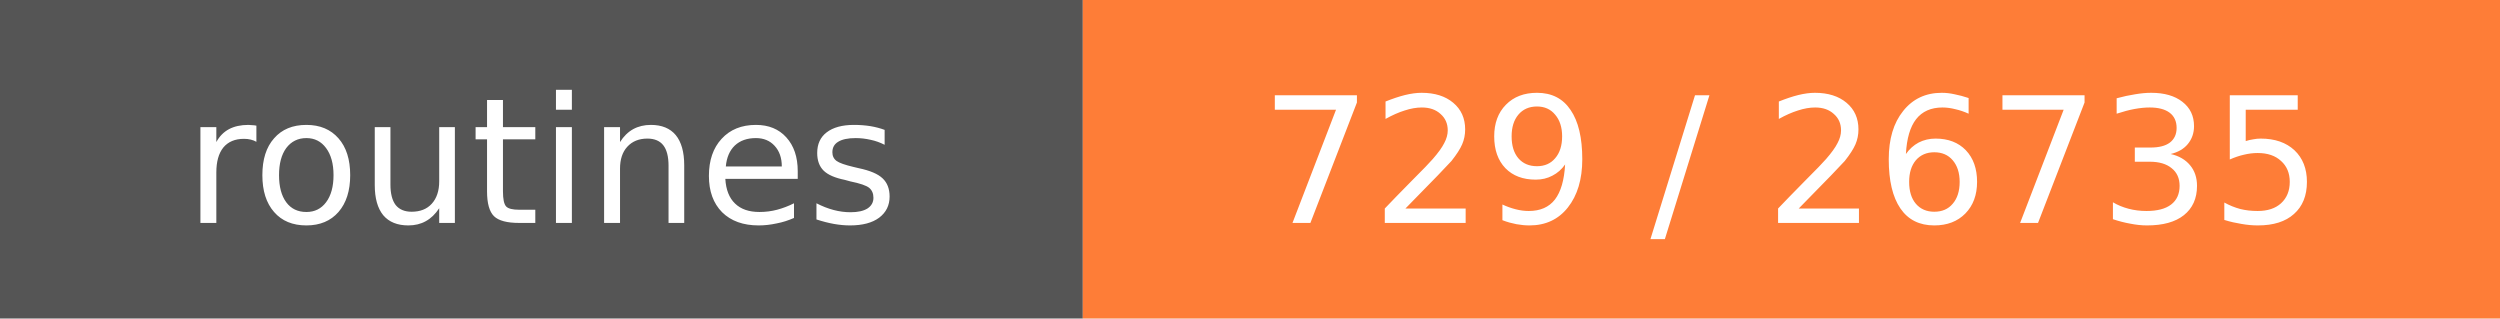
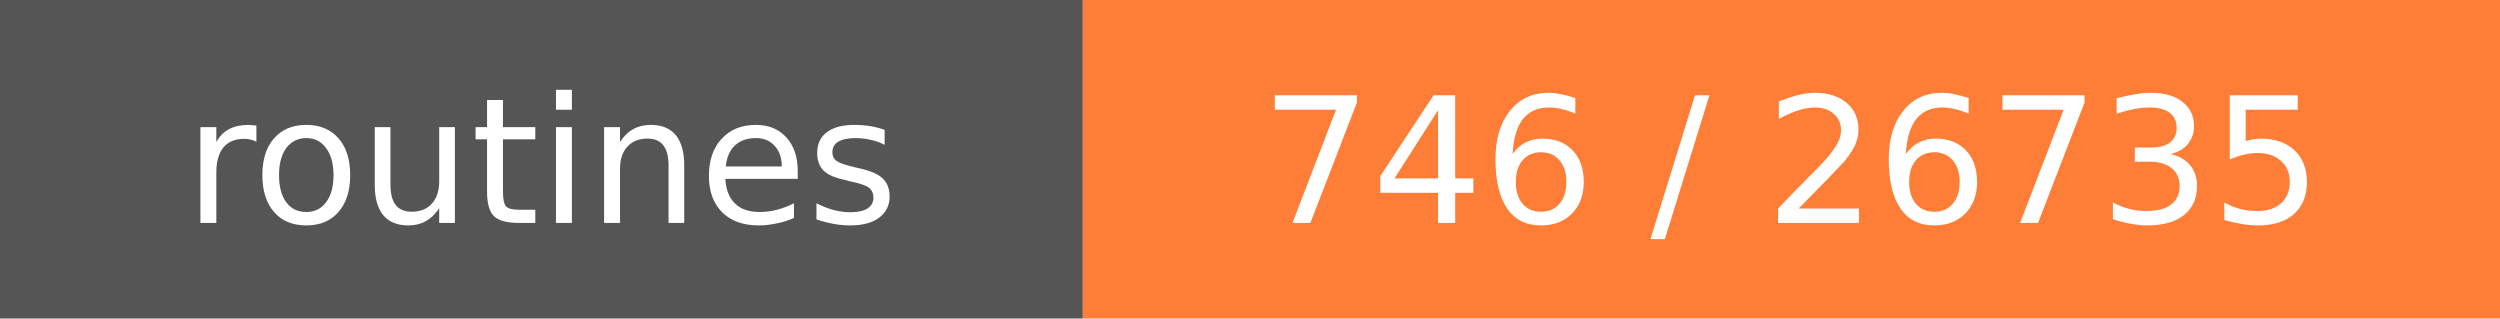
- <svg xmlns="http://www.w3.org/2000/svg" width="157" height="20" role="img" aria-label="routines: 729 / 26735">
+ <svg xmlns="http://www.w3.org/2000/svg" width="157" height="20" role="img" aria-label="routines: 746 / 26735">
  <rect width="68" height="20" fill="#555" />
  <rect x="68" width="89" height="20" fill="#fe7d37" />
  <g fill="#fff" font-family="Verdana,DejaVu Sans,sans-serif" font-size="11" text-anchor="middle">
    <text x="34.0" y="14">routines</text>
-     <text x="112.5" y="14">729 / 26735</text>
+     <text x="112.5" y="14">746 / 26735</text>
  </g>
</svg>
